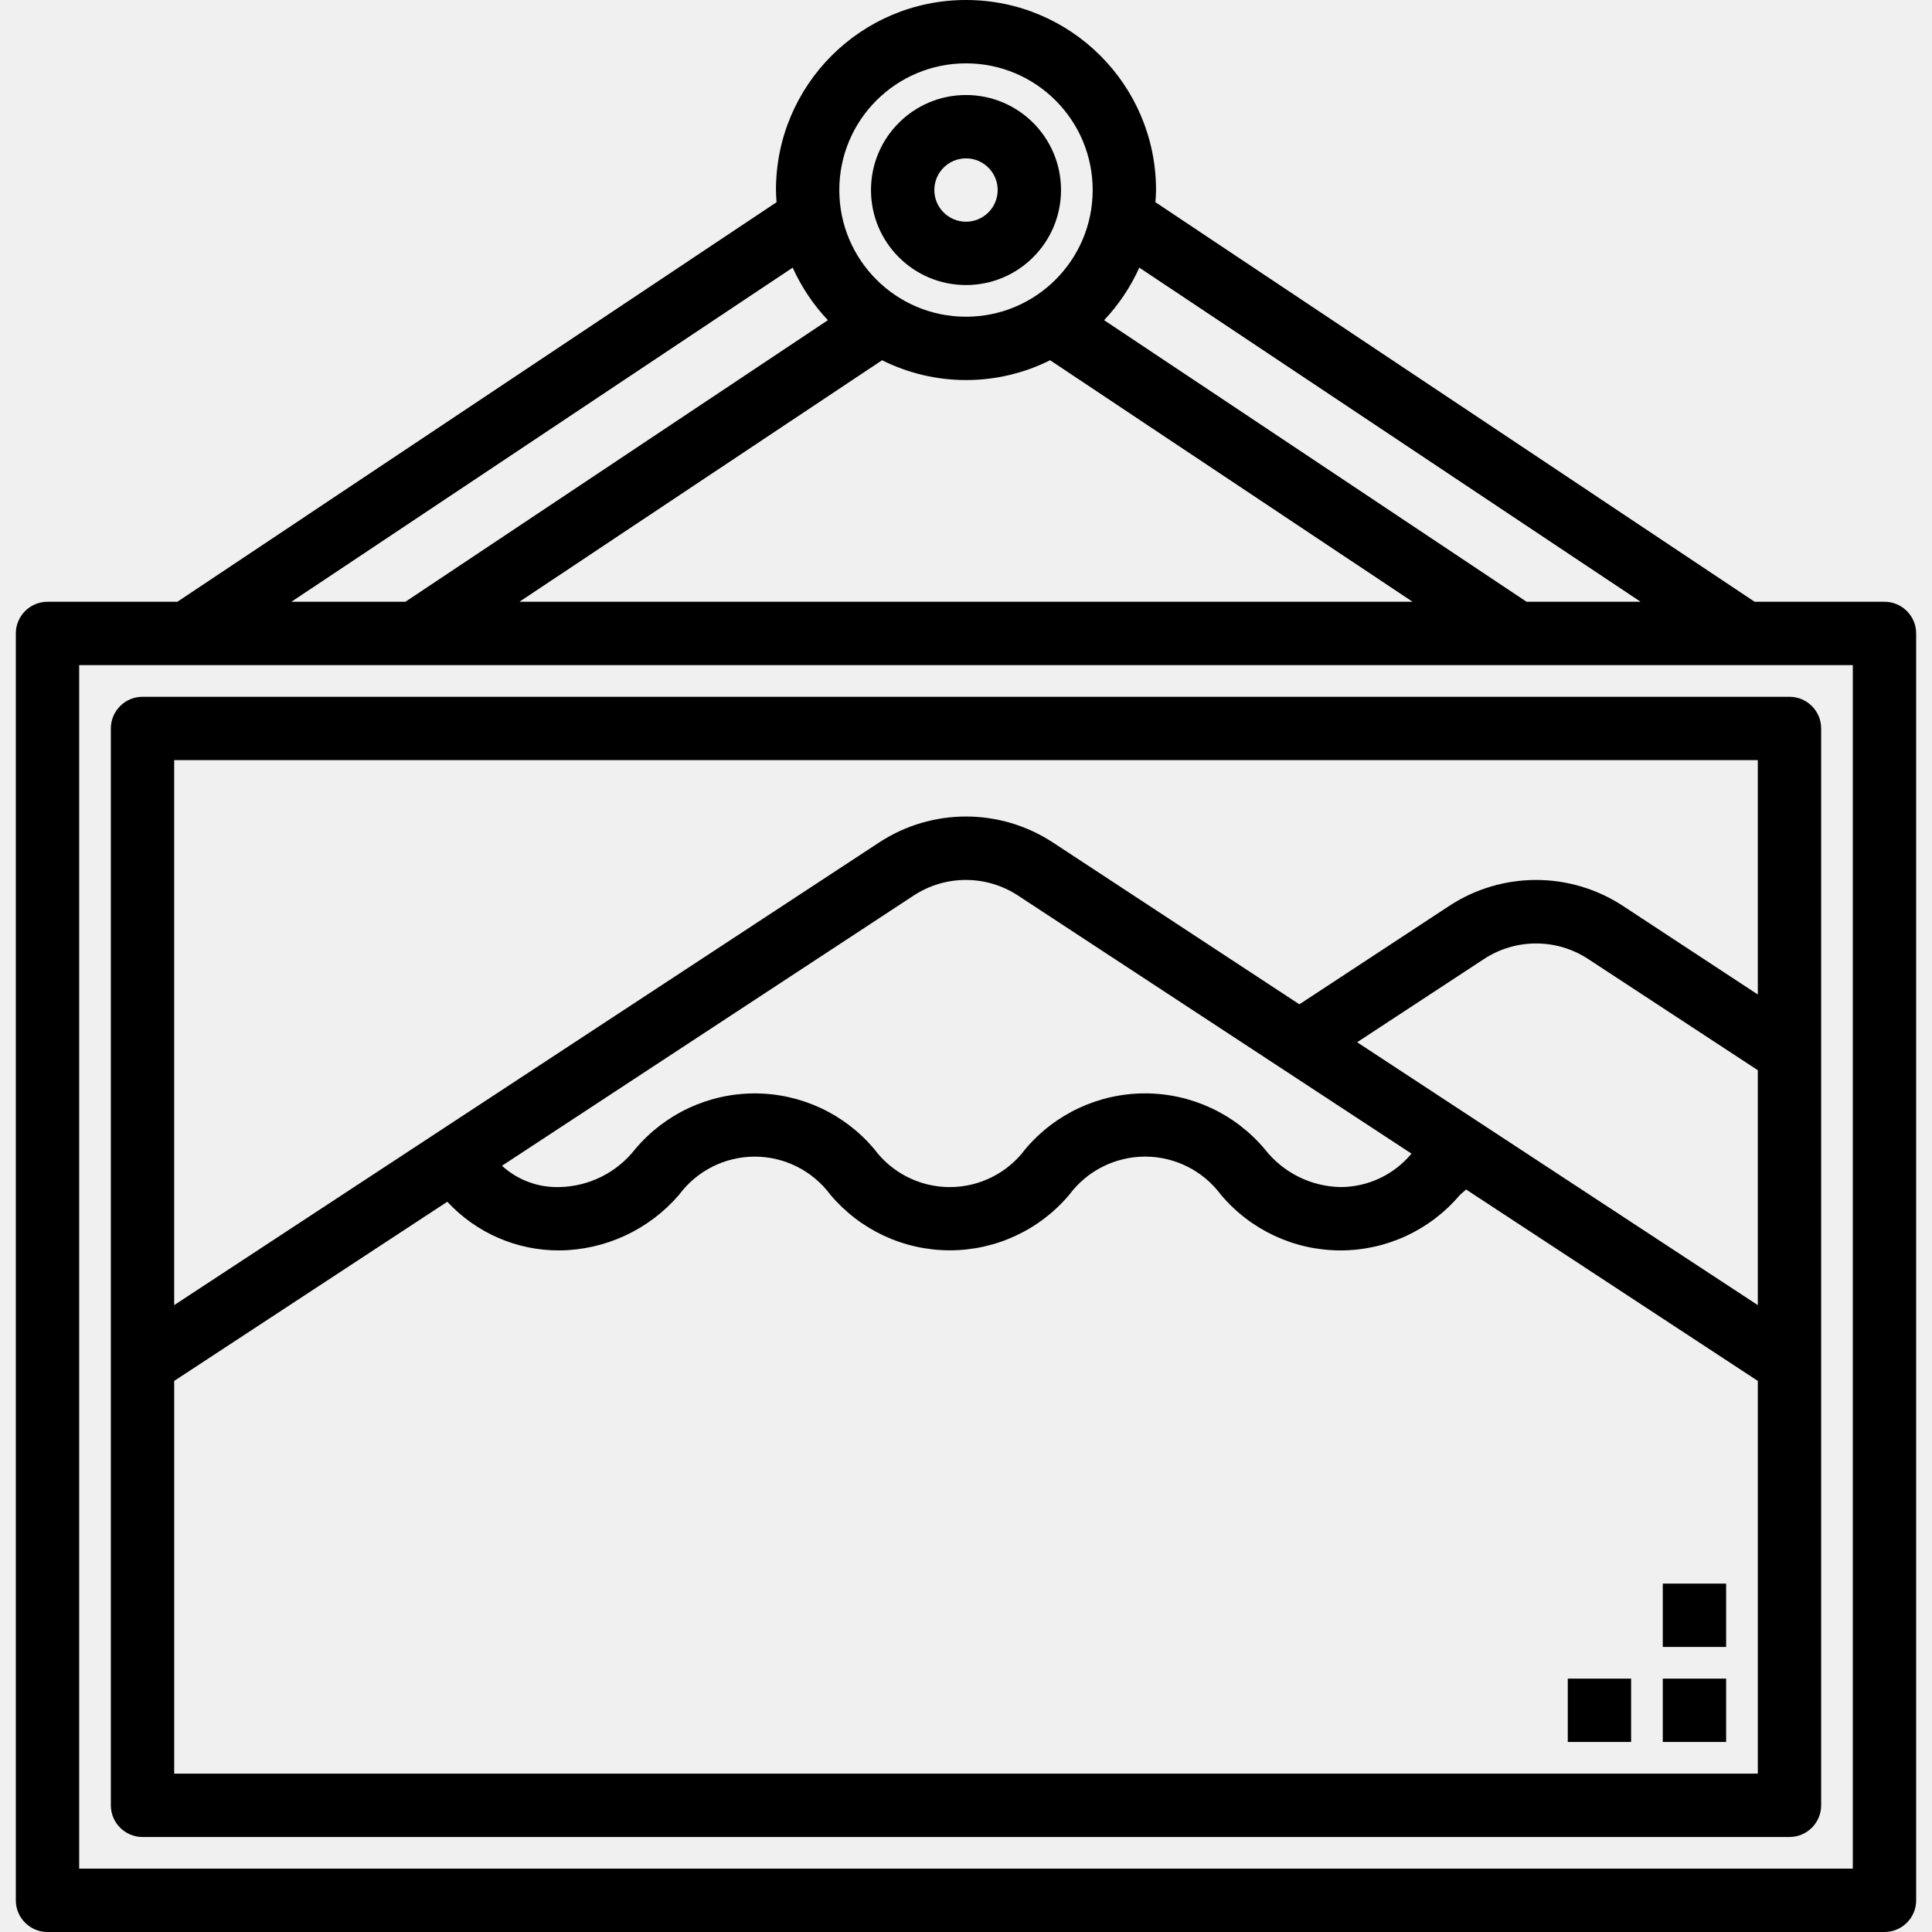
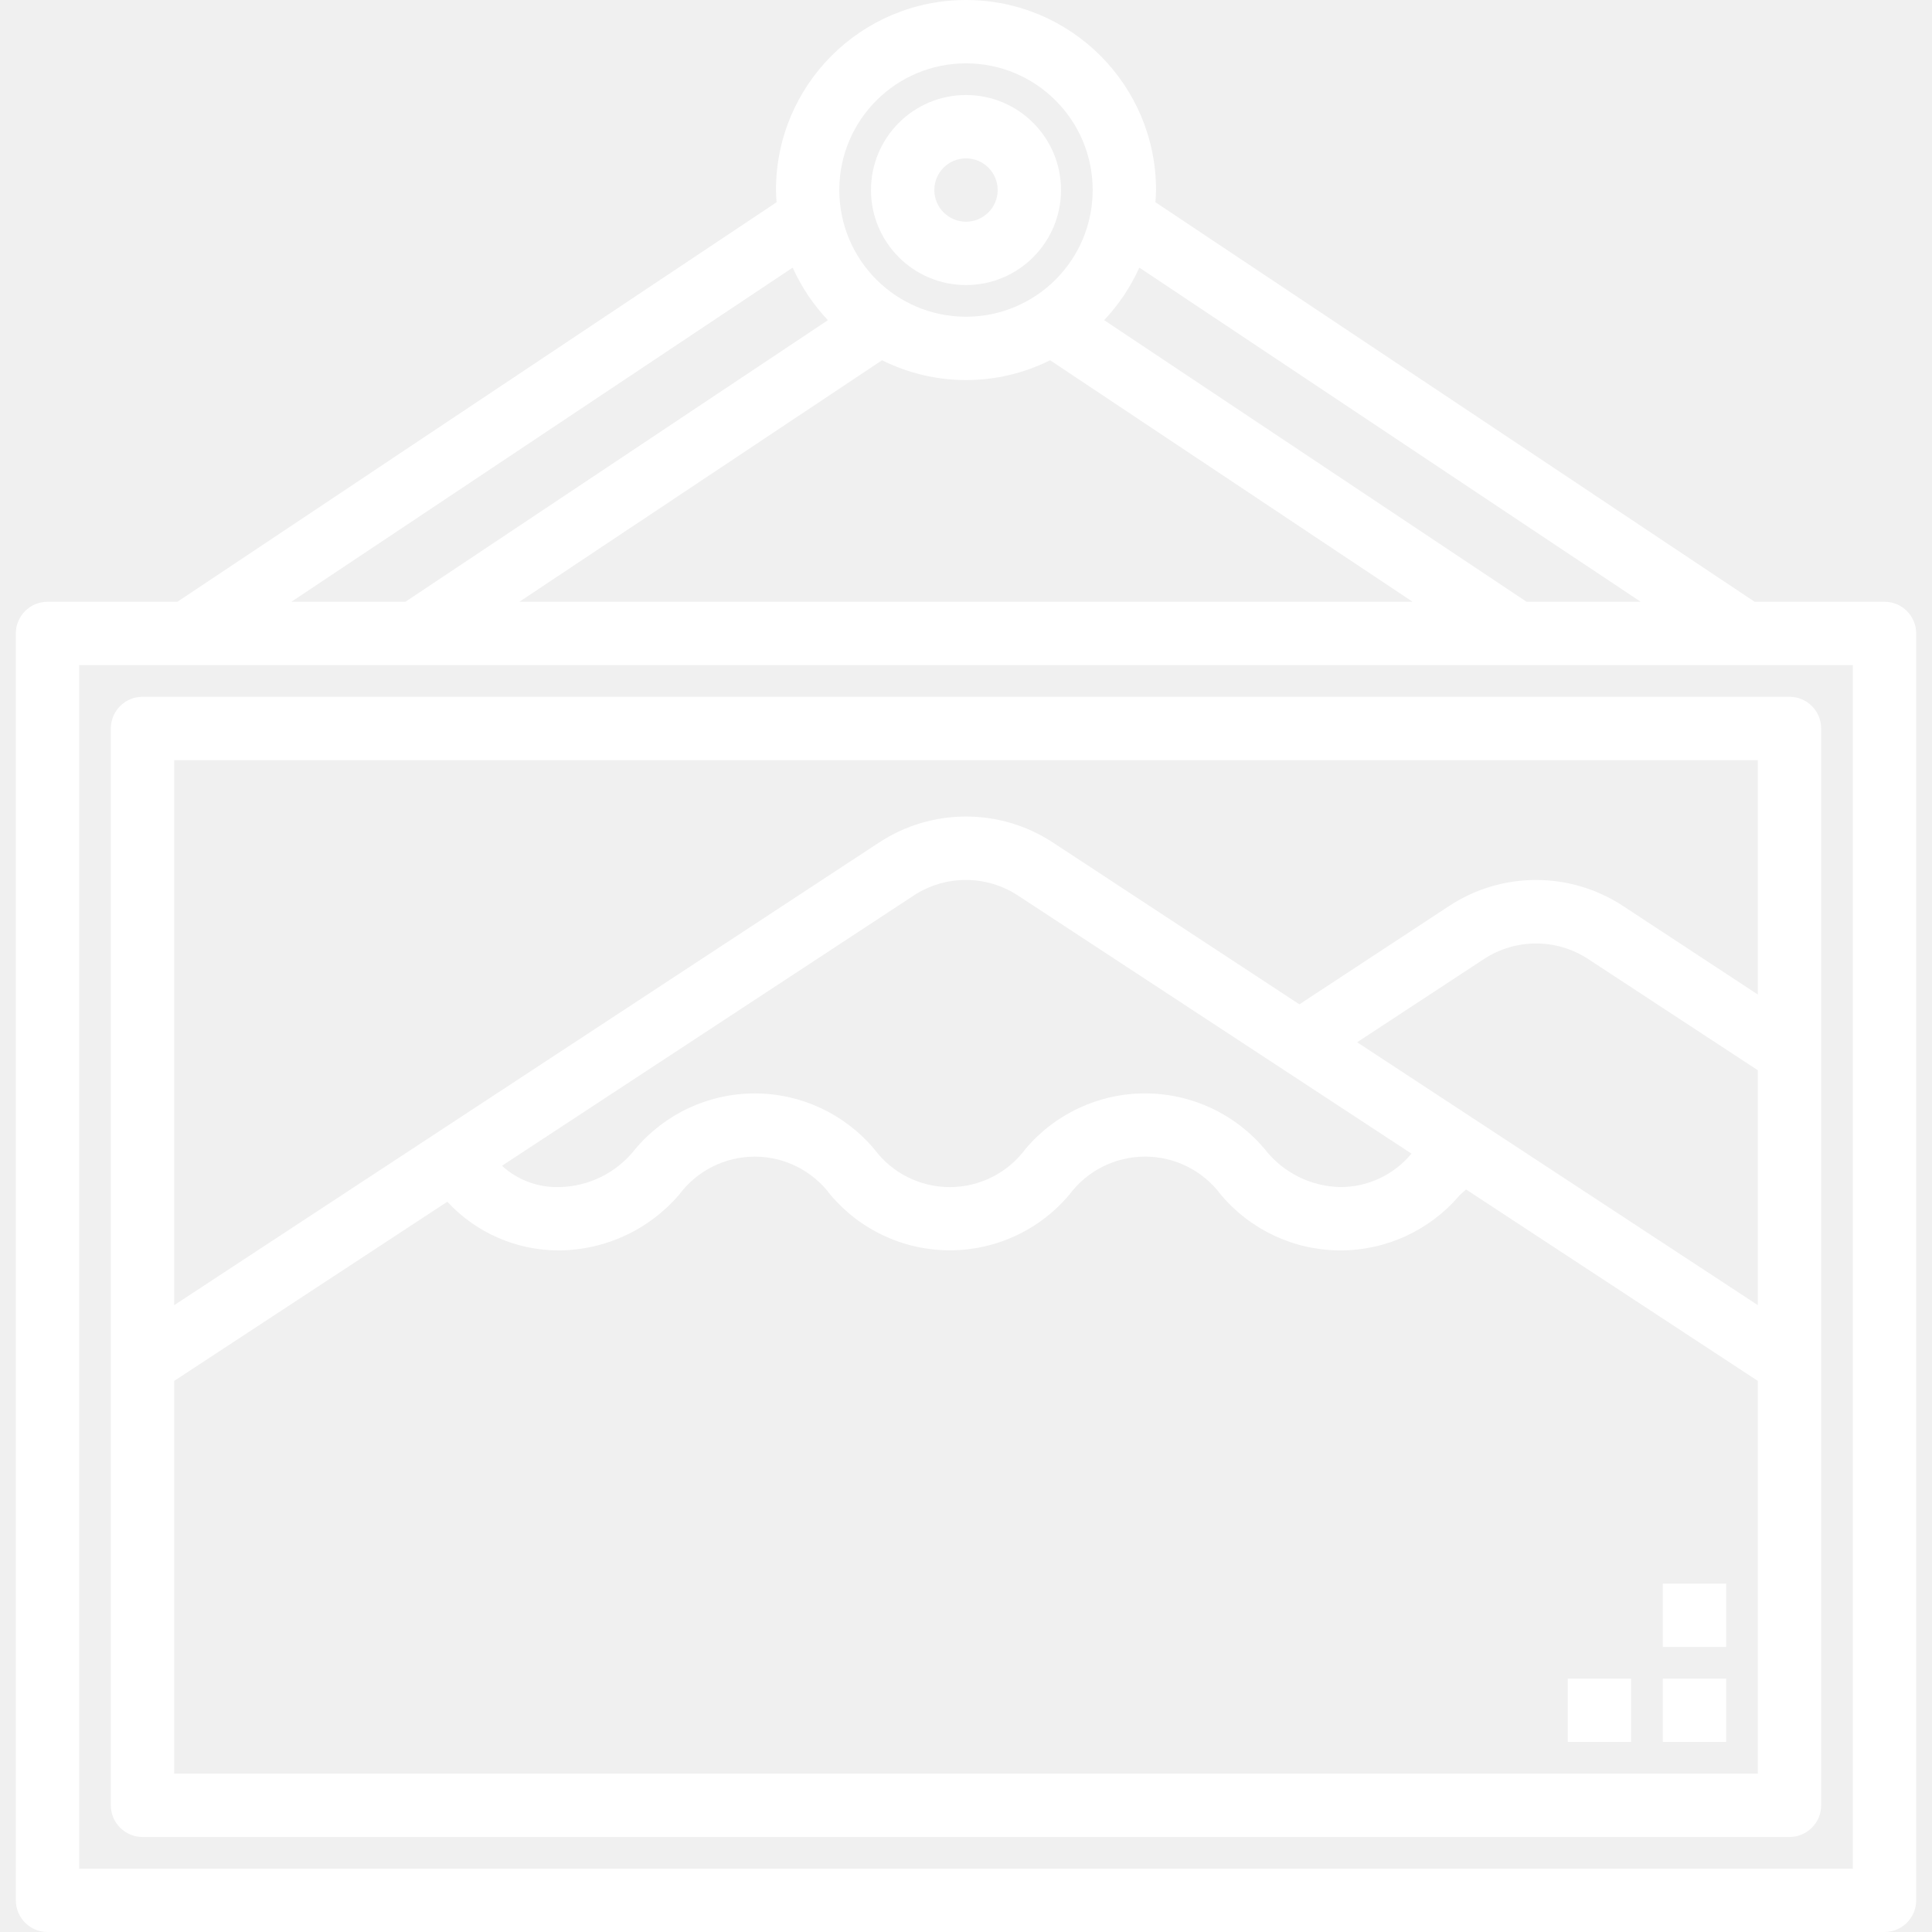
- <svg xmlns="http://www.w3.org/2000/svg" height="488pt" viewBox="-4 0 488 488" width="488pt">
-   <path d="m472 152h-32.801l-151.352-100.922c.062-1.023.152-2.039.152-3.078 0-26.508-21.492-48-48-48s-48 21.492-48 48c0 1.039.09 2.055.152 3.078l-151.352 100.922h-32.801c-4.418 0-8 3.582-8 8v320c0 4.418 3.582 8 8 8h464c4.418 0 8-3.582 8-8v-320c0-4.418-3.582-8-8-8zm-61.602 0h-28.797l-106.715-71.129c3.68-3.898 6.684-8.383 8.891-13.27zm-191.598-61.008c13.359 6.676 29.086 6.676 42.445 0l91.555 61.008h-225.602zm21.199-74.992c17.672 0 32 14.328 32 32s-14.328 32-32 32-32-14.328-32-32 14.328-32 32-32zm-43.777 51.602c2.207 4.887 5.211 9.371 8.891 13.27l-106.715 71.129h-28.797zm267.777 404.398h-448v-304h448zm0 0" />
-   <path d="m32 464h416c4.418 0 8-3.582 8-8v-272c0-4.418-3.582-8-8-8h-416c-4.418 0-8 3.582-8 8v272c0 4.418 3.582 8 8 8zm8-16v-99.199l68.984-45.258c7.293 7.883 17.559 12.344 28.297 12.297 11.648-.098 22.684-5.234 30.262-14.078 4.488-6.043 11.57-9.609 19.098-9.609s14.609 3.566 19.094 9.609c7.492 8.91 18.539 14.055 30.18 14.055 11.645 0 22.691-5.145 30.184-14.055 4.5-6.051 11.598-9.617 19.137-9.617 7.543 0 14.641 3.566 19.141 9.617 7.484 8.902 18.512 14.055 30.145 14.078 11.629.02 22.676-5.09 30.191-13.969.52-.488 1.082-.934 1.602-1.422l73.688 48.352v99.199zm400-118.344-101.207-66.398 32.062-21.035c7.98-5.223 18.301-5.223 26.281 0l42.863 28.098zm-87.48-38.266c-4.41 5.332-10.961 8.43-17.879 8.449-7.523-.129-14.582-3.66-19.199-9.602-7.504-8.918-18.566-14.062-30.223-14.062-11.652 0-22.715 5.145-30.219 14.062-4.484 6.043-11.566 9.609-19.094 9.609-7.523 0-14.605-3.566-19.09-9.609-7.492-8.91-18.539-14.055-30.18-14.055-11.645 0-22.691 5.145-30.18 14.055-4.621 5.941-11.68 9.469-19.199 9.602-5.34.148-10.523-1.781-14.465-5.383l104-68.258c7.992-5.246 18.34-5.246 26.336 0zm87.48-99.391v59.199l-34.098-22.398c-13.305-8.711-30.508-8.711-43.812 0l-37.883 24.879-62.262-40.879c-13.324-8.742-30.566-8.742-43.891 0l-178.055 116.855v-137.656zm0 0" />
-   <path d="m240 72c13.254 0 24-10.746 24-24s-10.746-24-24-24-24 10.746-24 24 10.746 24 24 24zm0-32c4.418 0 8 3.582 8 8s-3.582 8-8 8-8-3.582-8-8 3.582-8 8-8zm0 0" />
-   <path d="m416 424h16v16h-16zm0 0" />
-   <path d="m392 424h16v16h-16zm0 0" />
-   <path d="m416 400h16v16h-16zm0 0" />
+ <svg xmlns="http://www.w3.org/2000/svg" width="488pt" height="488pt" version="1.1" viewBox="-4 0 488 488">
+   <path d="m472 152h-32.801l-151.35-100.92c0.062-1.023 0.152-2.039 0.152-3.078 0-26.508-21.492-48-48-48s-48 21.492-48 48c0 1.039 0.09 2.055 0.152 3.078l-151.35 100.92h-32.801c-4.418 0-8 3.582-8 8v320c0 4.418 3.582 8 8 8h464c4.418 0 8-3.582 8-8v-320c0-4.418-3.582-8-8-8zm-61.602 0h-28.797l-106.71-71.129c3.68-3.898 6.684-8.383 8.891-13.27zm-191.6-61.008c13.359 6.676 29.086 6.676 42.445 0l91.555 61.008h-225.6zm21.199-74.992c17.672 0 32 14.328 32 32s-14.328 32-32 32-32-14.328-32-32 14.328-32 32-32zm-43.777 51.602c2.207 4.887 5.211 9.371 8.891 13.27l-106.71 71.129h-28.797zm267.78 404.4h-448v-304h448z" style="fill:#fff" />
+   <path d="m32 464h416c4.418 0 8-3.582 8-8v-272c0-4.418-3.582-8-8-8h-416c-4.418 0-8 3.582-8 8v272c0 4.418 3.582 8 8 8zm8-16v-99.199l68.984-45.258c7.293 7.883 17.559 12.344 28.297 12.297 11.648-0.098 22.684-5.234 30.262-14.078 4.488-6.043 11.57-9.609 19.098-9.609s14.609 3.566 19.094 9.609c7.492 8.91 18.539 14.055 30.18 14.055 11.645 0 22.691-5.144 30.184-14.055 4.5-6.051 11.598-9.617 19.137-9.617 7.543 0 14.641 3.566 19.141 9.617 7.484 8.902 18.512 14.055 30.145 14.078 11.629 0.02 22.676-5.09 30.191-13.969 0.52-0.488 1.082-0.934 1.602-1.422l73.688 48.352v99.199zm400-118.34-101.21-66.398 32.062-21.035c7.981-5.223 18.301-5.223 26.281 0l42.863 28.098zm-87.48-38.266c-4.41 5.332-10.961 8.43-17.879 8.449-7.523-0.129-14.582-3.66-19.199-9.602-7.504-8.918-18.566-14.062-30.223-14.062-11.652 0-22.715 5.144-30.219 14.062-4.484 6.043-11.566 9.609-19.094 9.609-7.523 0-14.605-3.566-19.09-9.609-7.492-8.91-18.539-14.055-30.18-14.055-11.645 0-22.691 5.144-30.18 14.055-4.621 5.941-11.68 9.469-19.199 9.602-5.34 0.148-10.523-1.781-14.465-5.383l104-68.258c7.992-5.246 18.34-5.246 26.336 0zm87.48-99.391v59.199l-34.098-22.398c-13.305-8.711-30.508-8.711-43.812 0l-37.883 24.879-62.262-40.879c-13.324-8.742-30.566-8.742-43.891 0l-178.05 116.86v-137.66z" style="fill:#fff" />
+   <path d="m240 72c13.254 0 24-10.746 24-24s-10.746-24-24-24-24 10.746-24 24 10.746 24 24 24zm0-32c4.418 0 8 3.582 8 8s-3.582 8-8 8-8-3.582-8-8 3.582-8 8-8z" style="fill:#fff" />
+   <path d="m416 424h16v16h-16z" style="fill:#fff" />
+   <path d="m392 424h16v16h-16z" style="fill:#fff" />
+   <path d="m416 400h16v16h-16z" style="fill:#fff" />
</svg>
